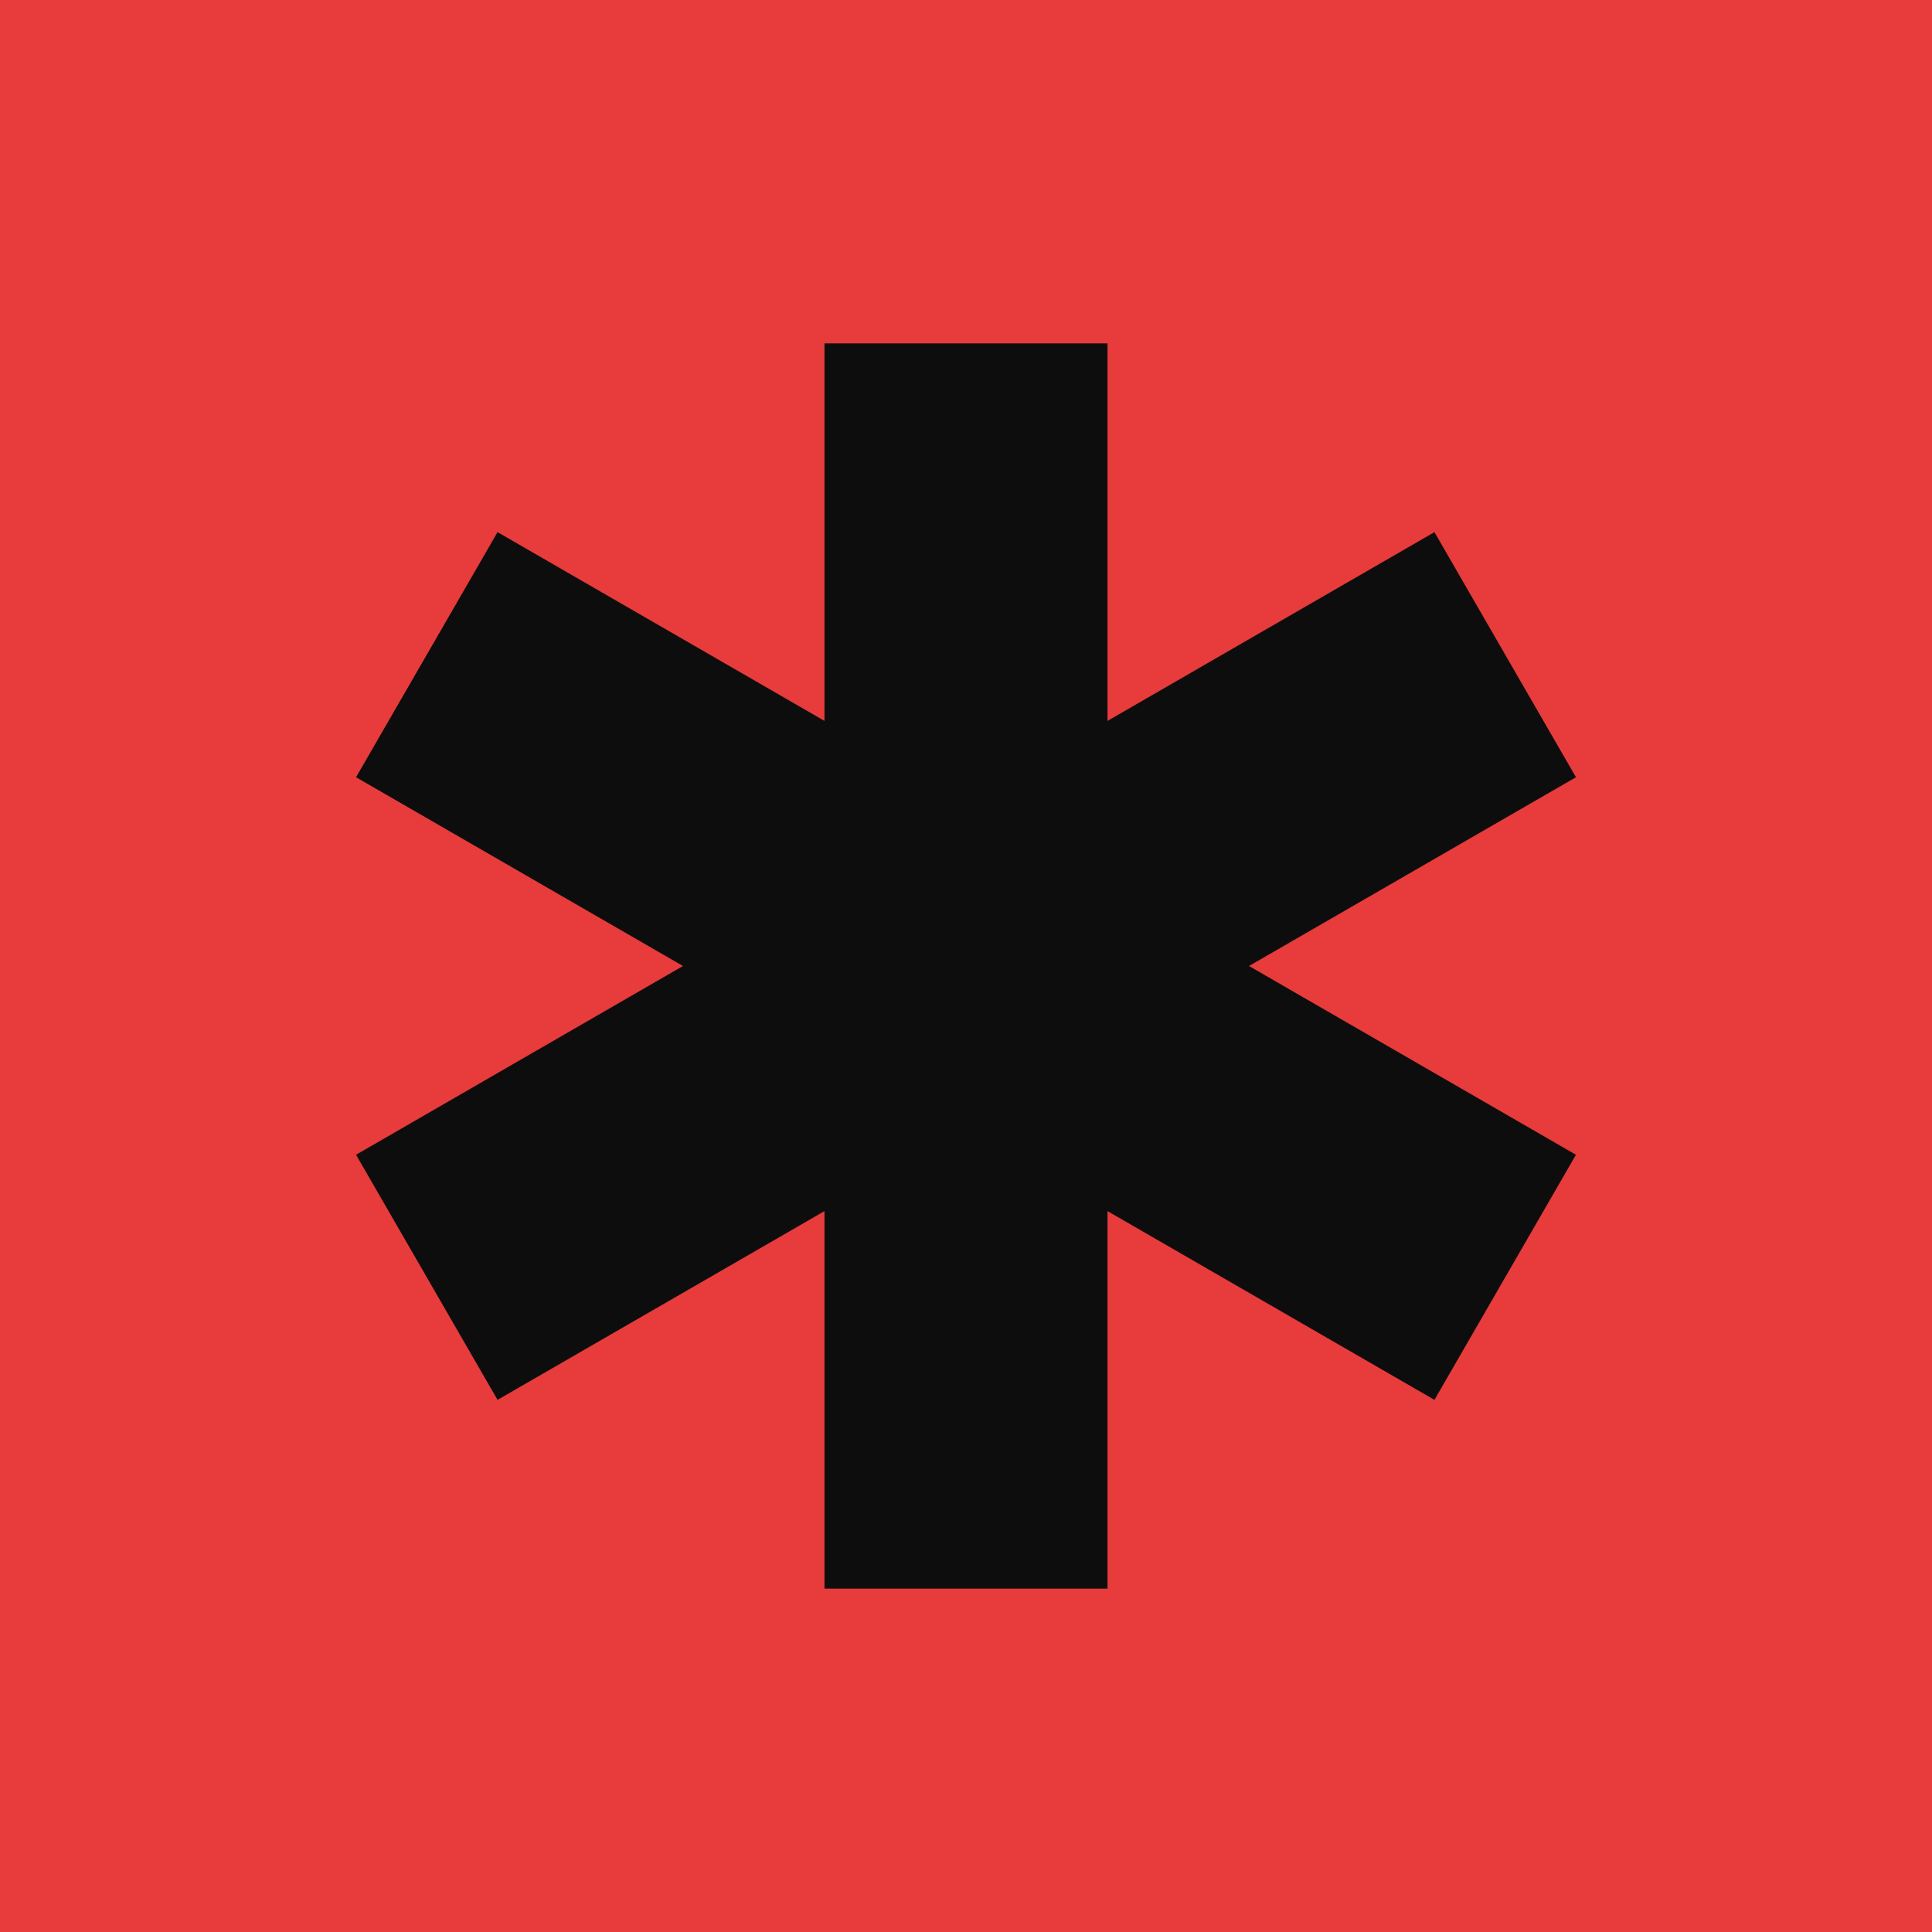
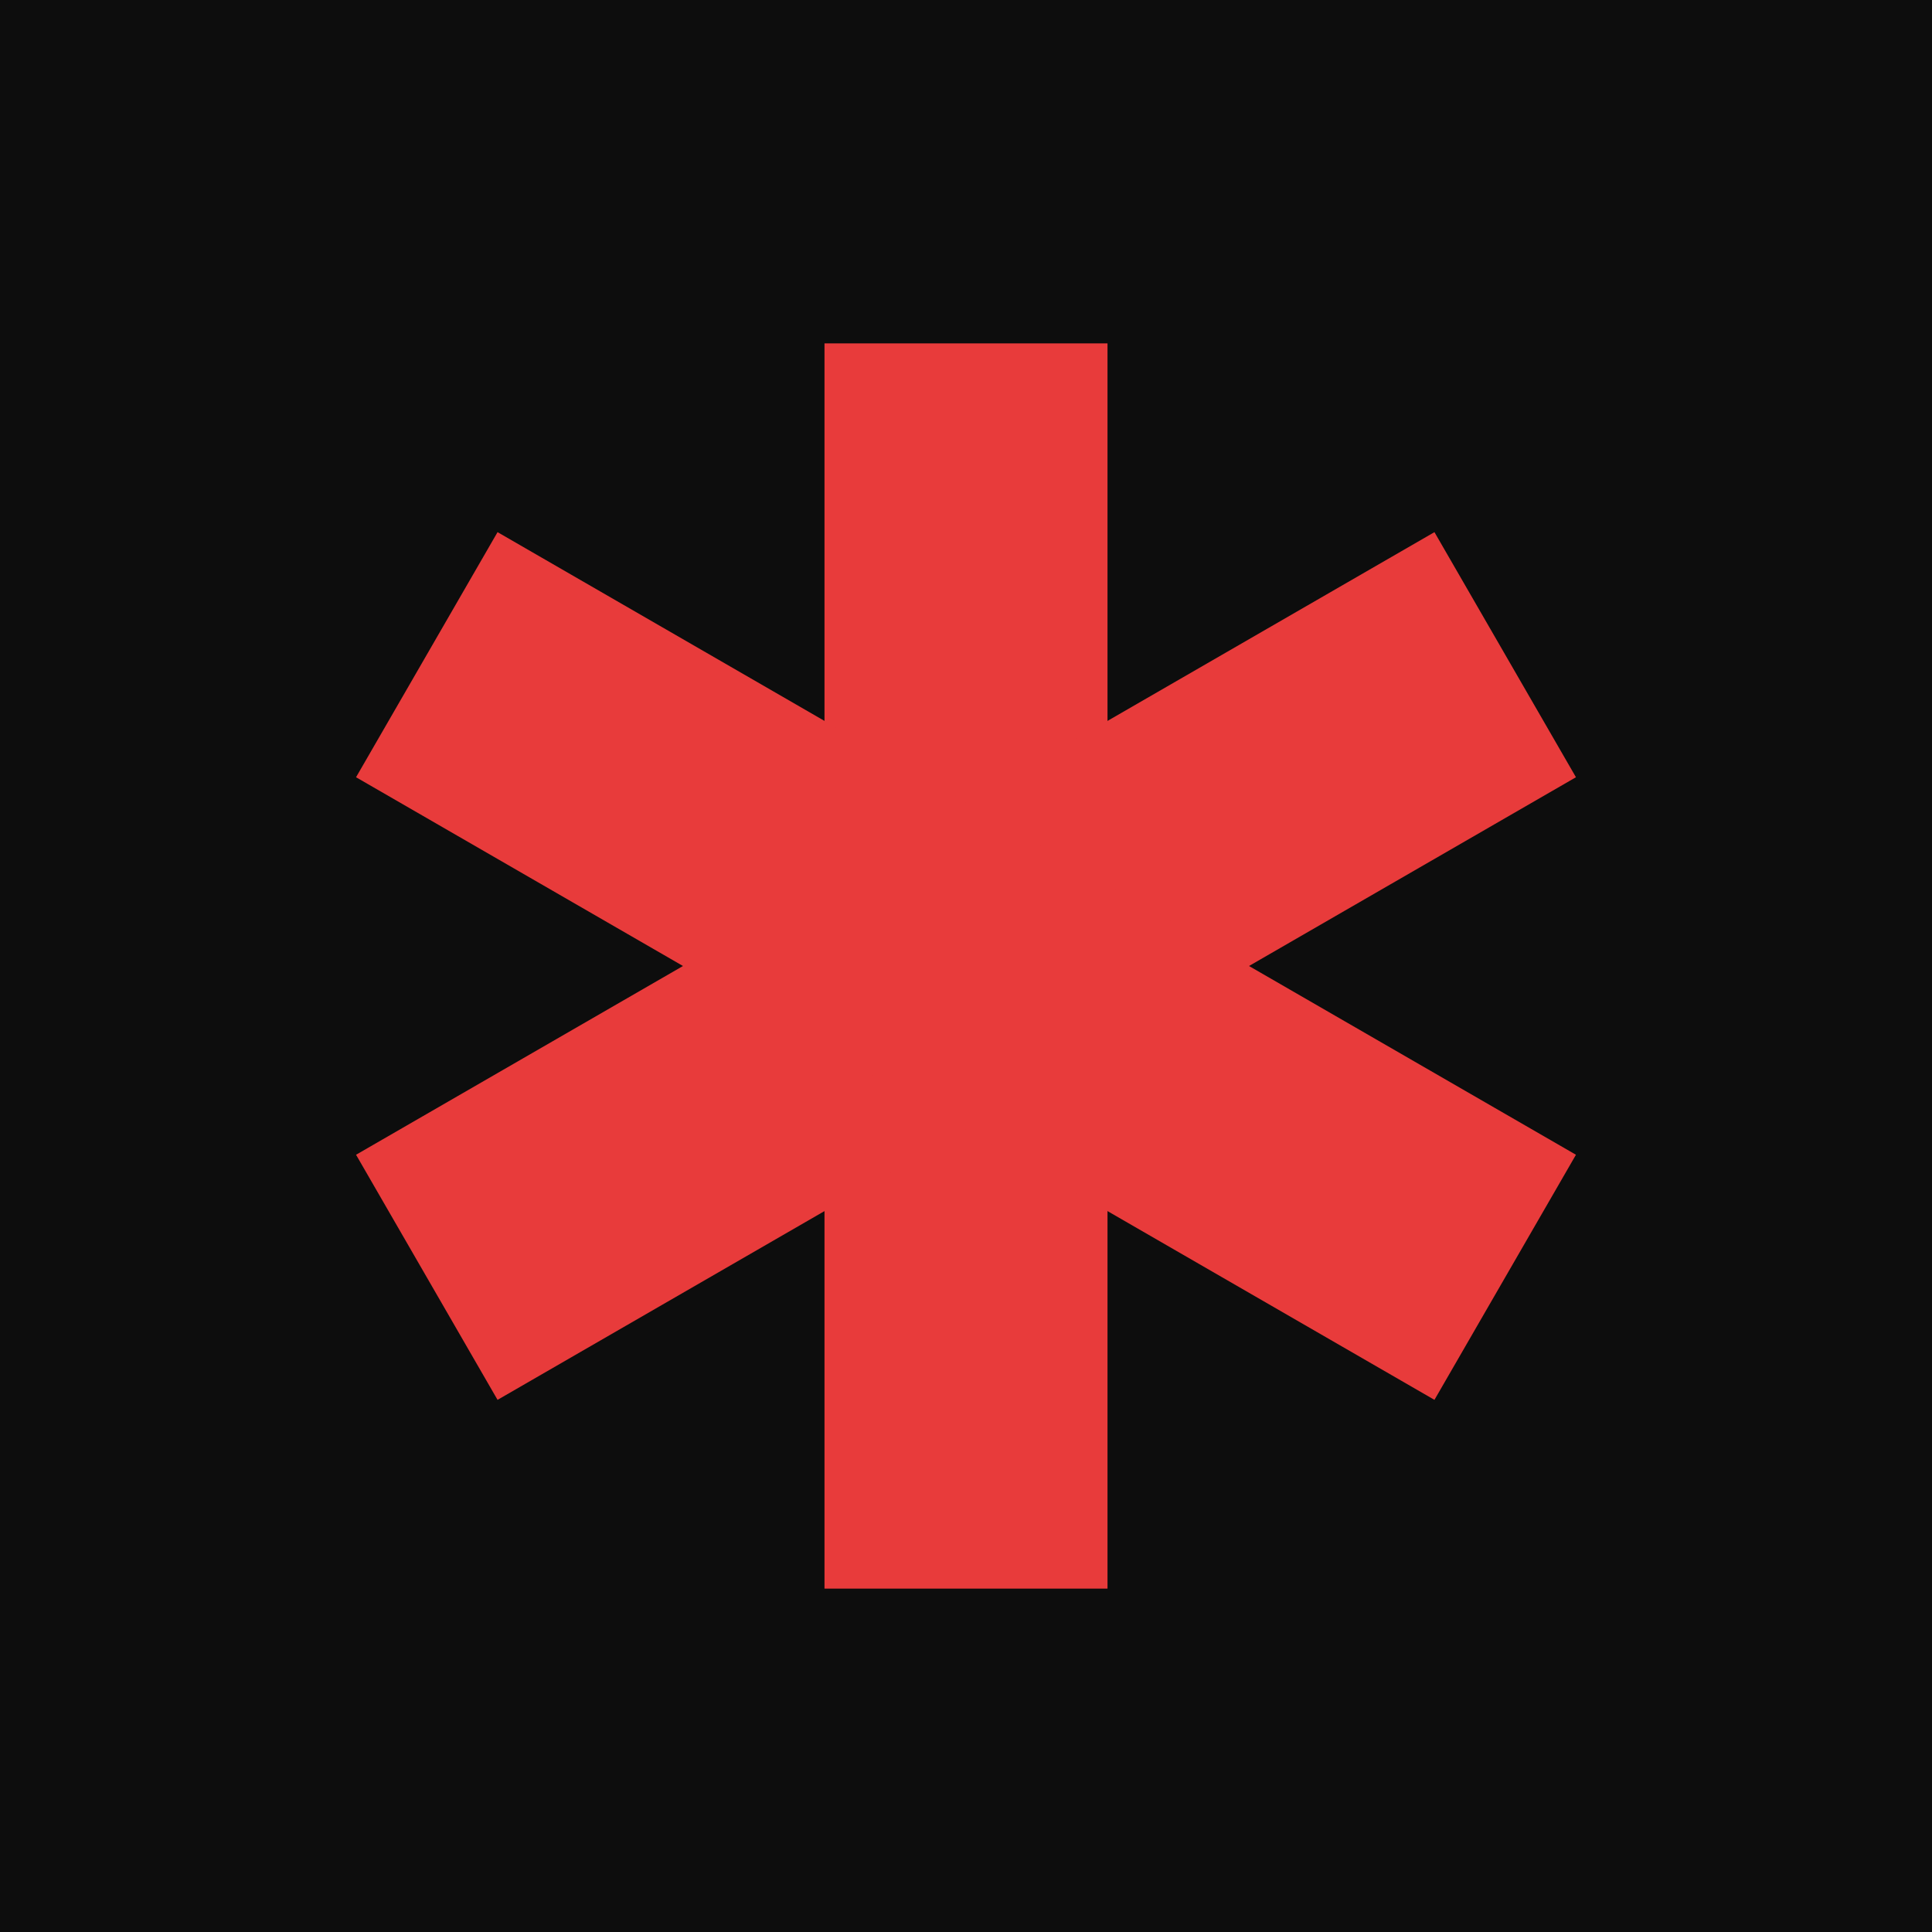
<svg xmlns="http://www.w3.org/2000/svg" width="2048" height="2048" viewBox="0 0 2048 2048">
-   <rect width="2048" height="2048" fill="#E83B3B" />
-   <svg x="304" y="304" width="1440" height="1440" viewBox="0 0 96 96" fill="#0D0D0D">
+   <rect width="2048" height="2048" fill="#0D0D0D" />
+   <svg x="304" y="304" width="1440" height="1440" viewBox="0 0 96 96" fill="#E83B3B">
    <g id="asterisk">
      <rect x="38" y="4" width="20" height="88" />
      <rect x="38" y="4" width="20" height="88" transform="rotate(60 48 48)" />
      <rect x="38" y="4" width="20" height="88" transform="rotate(120 48 48)" />
    </g>
  </svg>
</svg>
